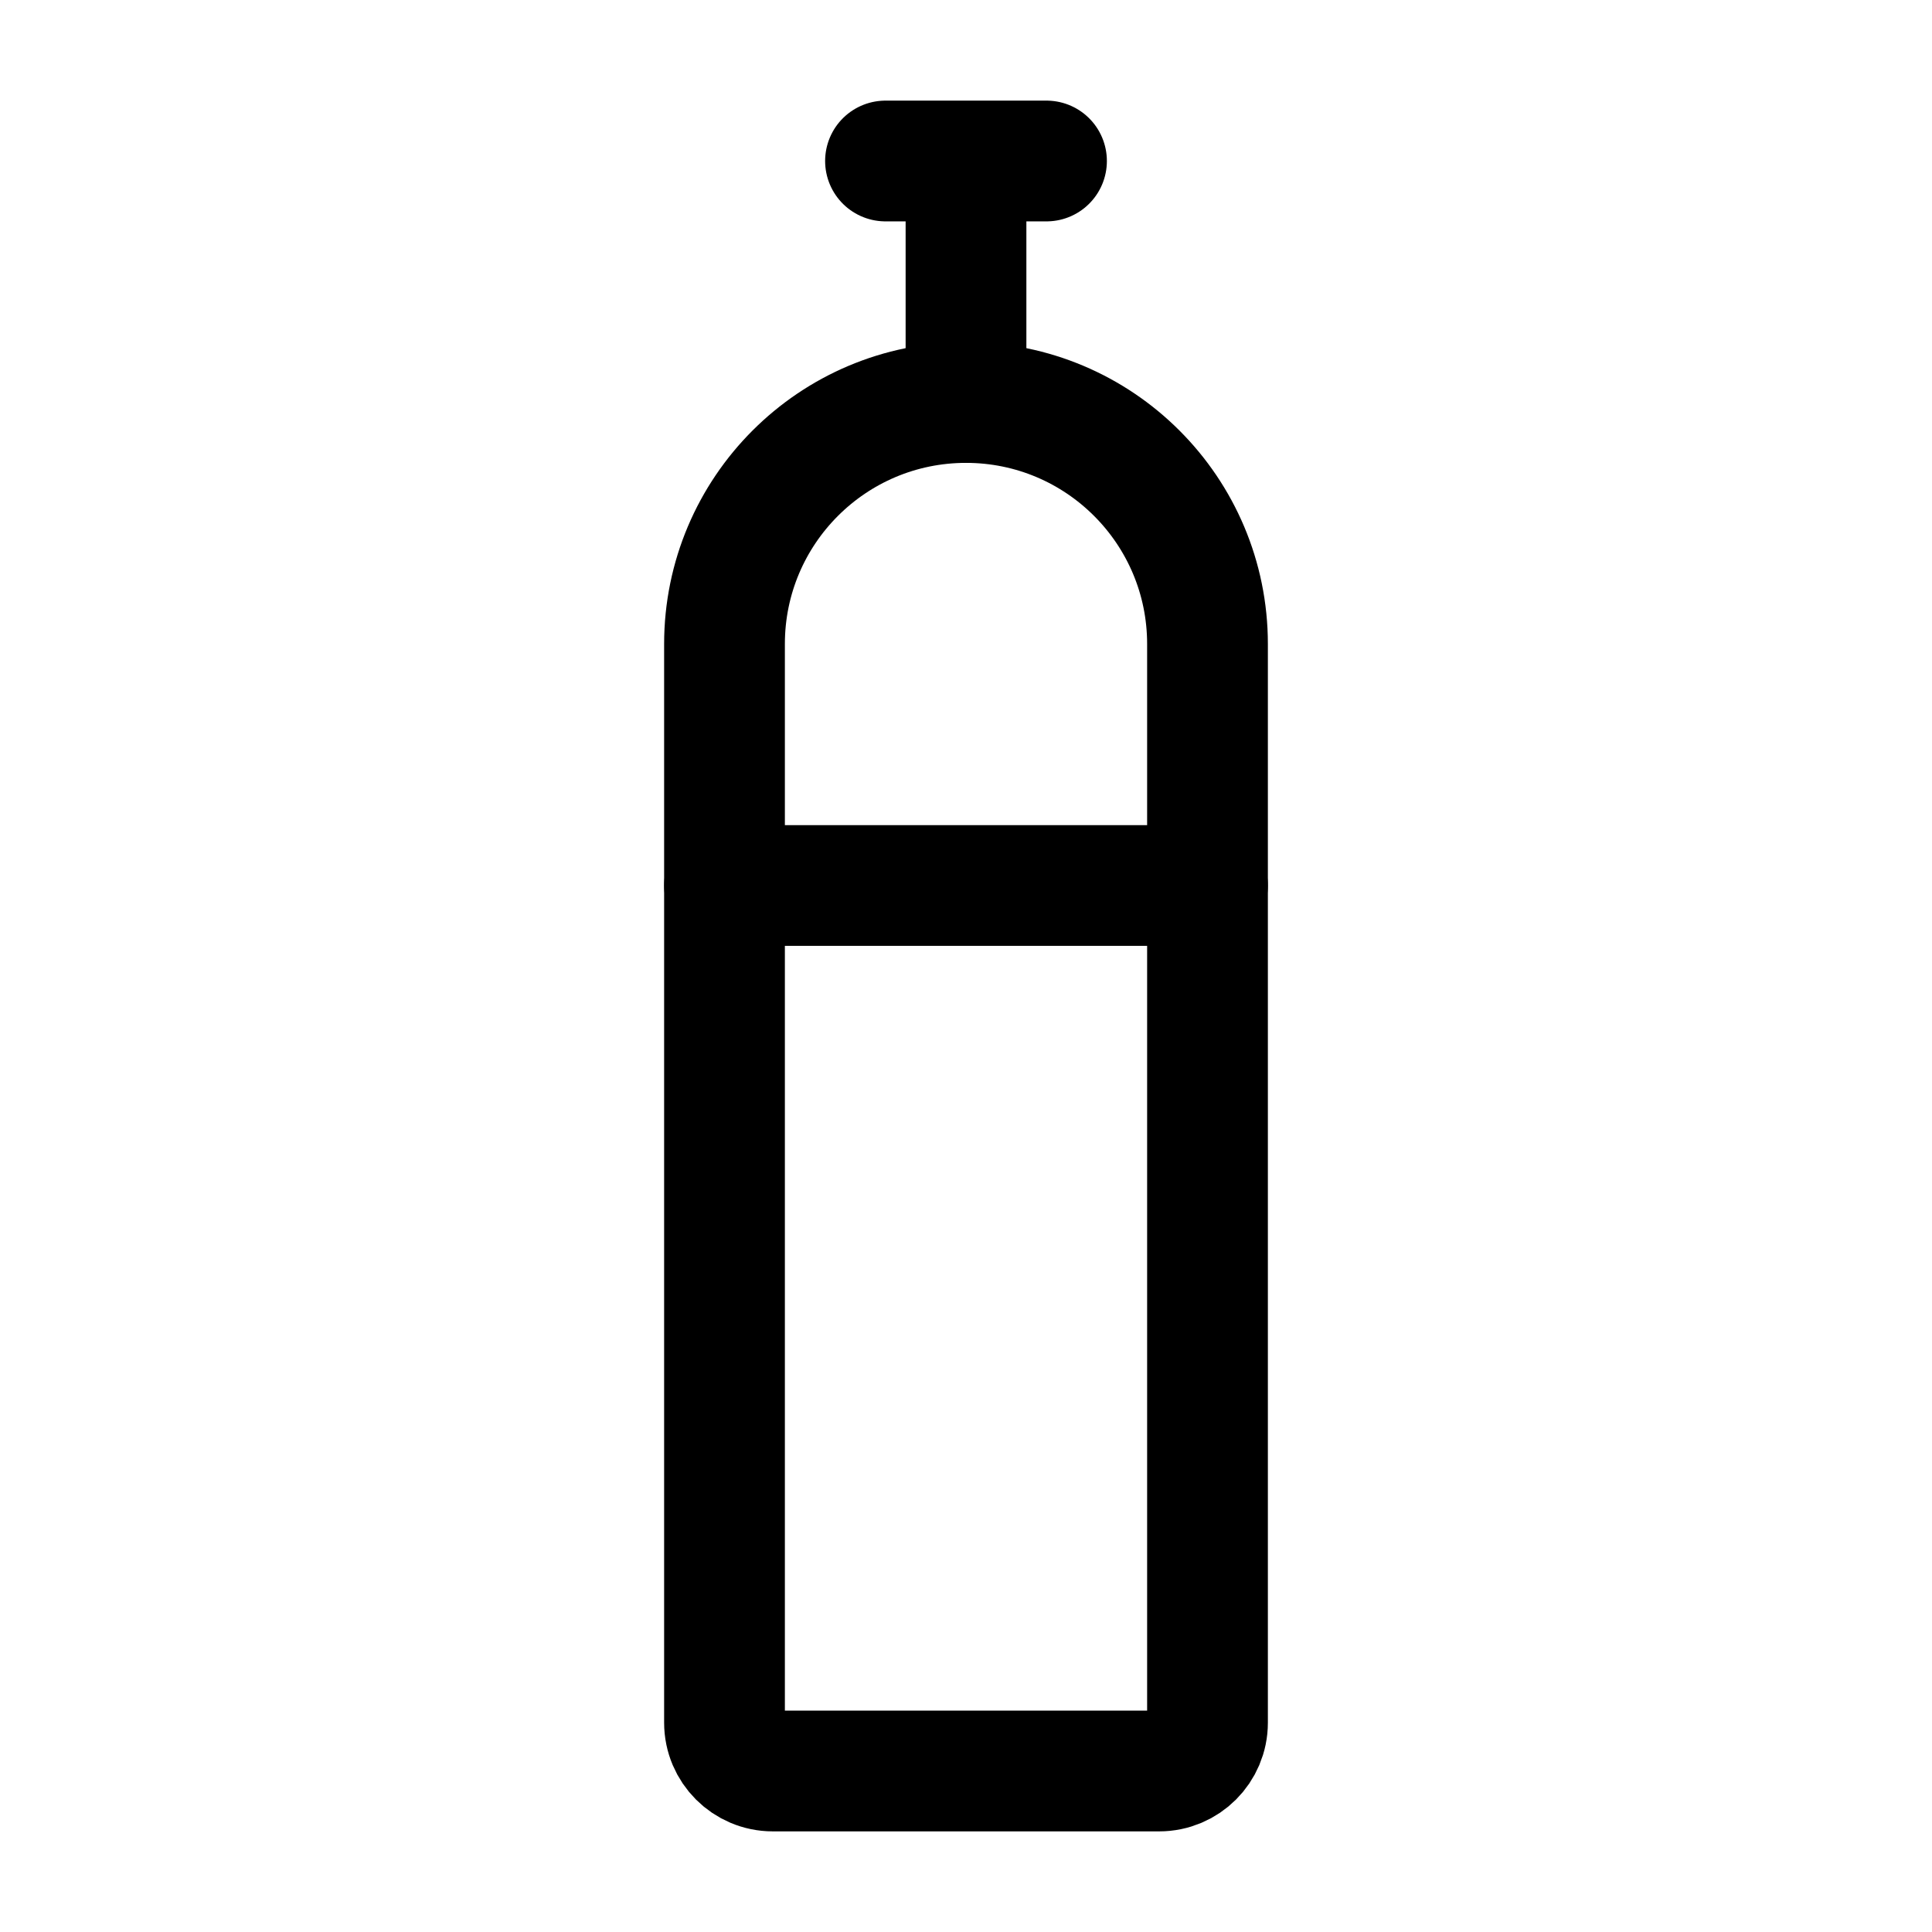
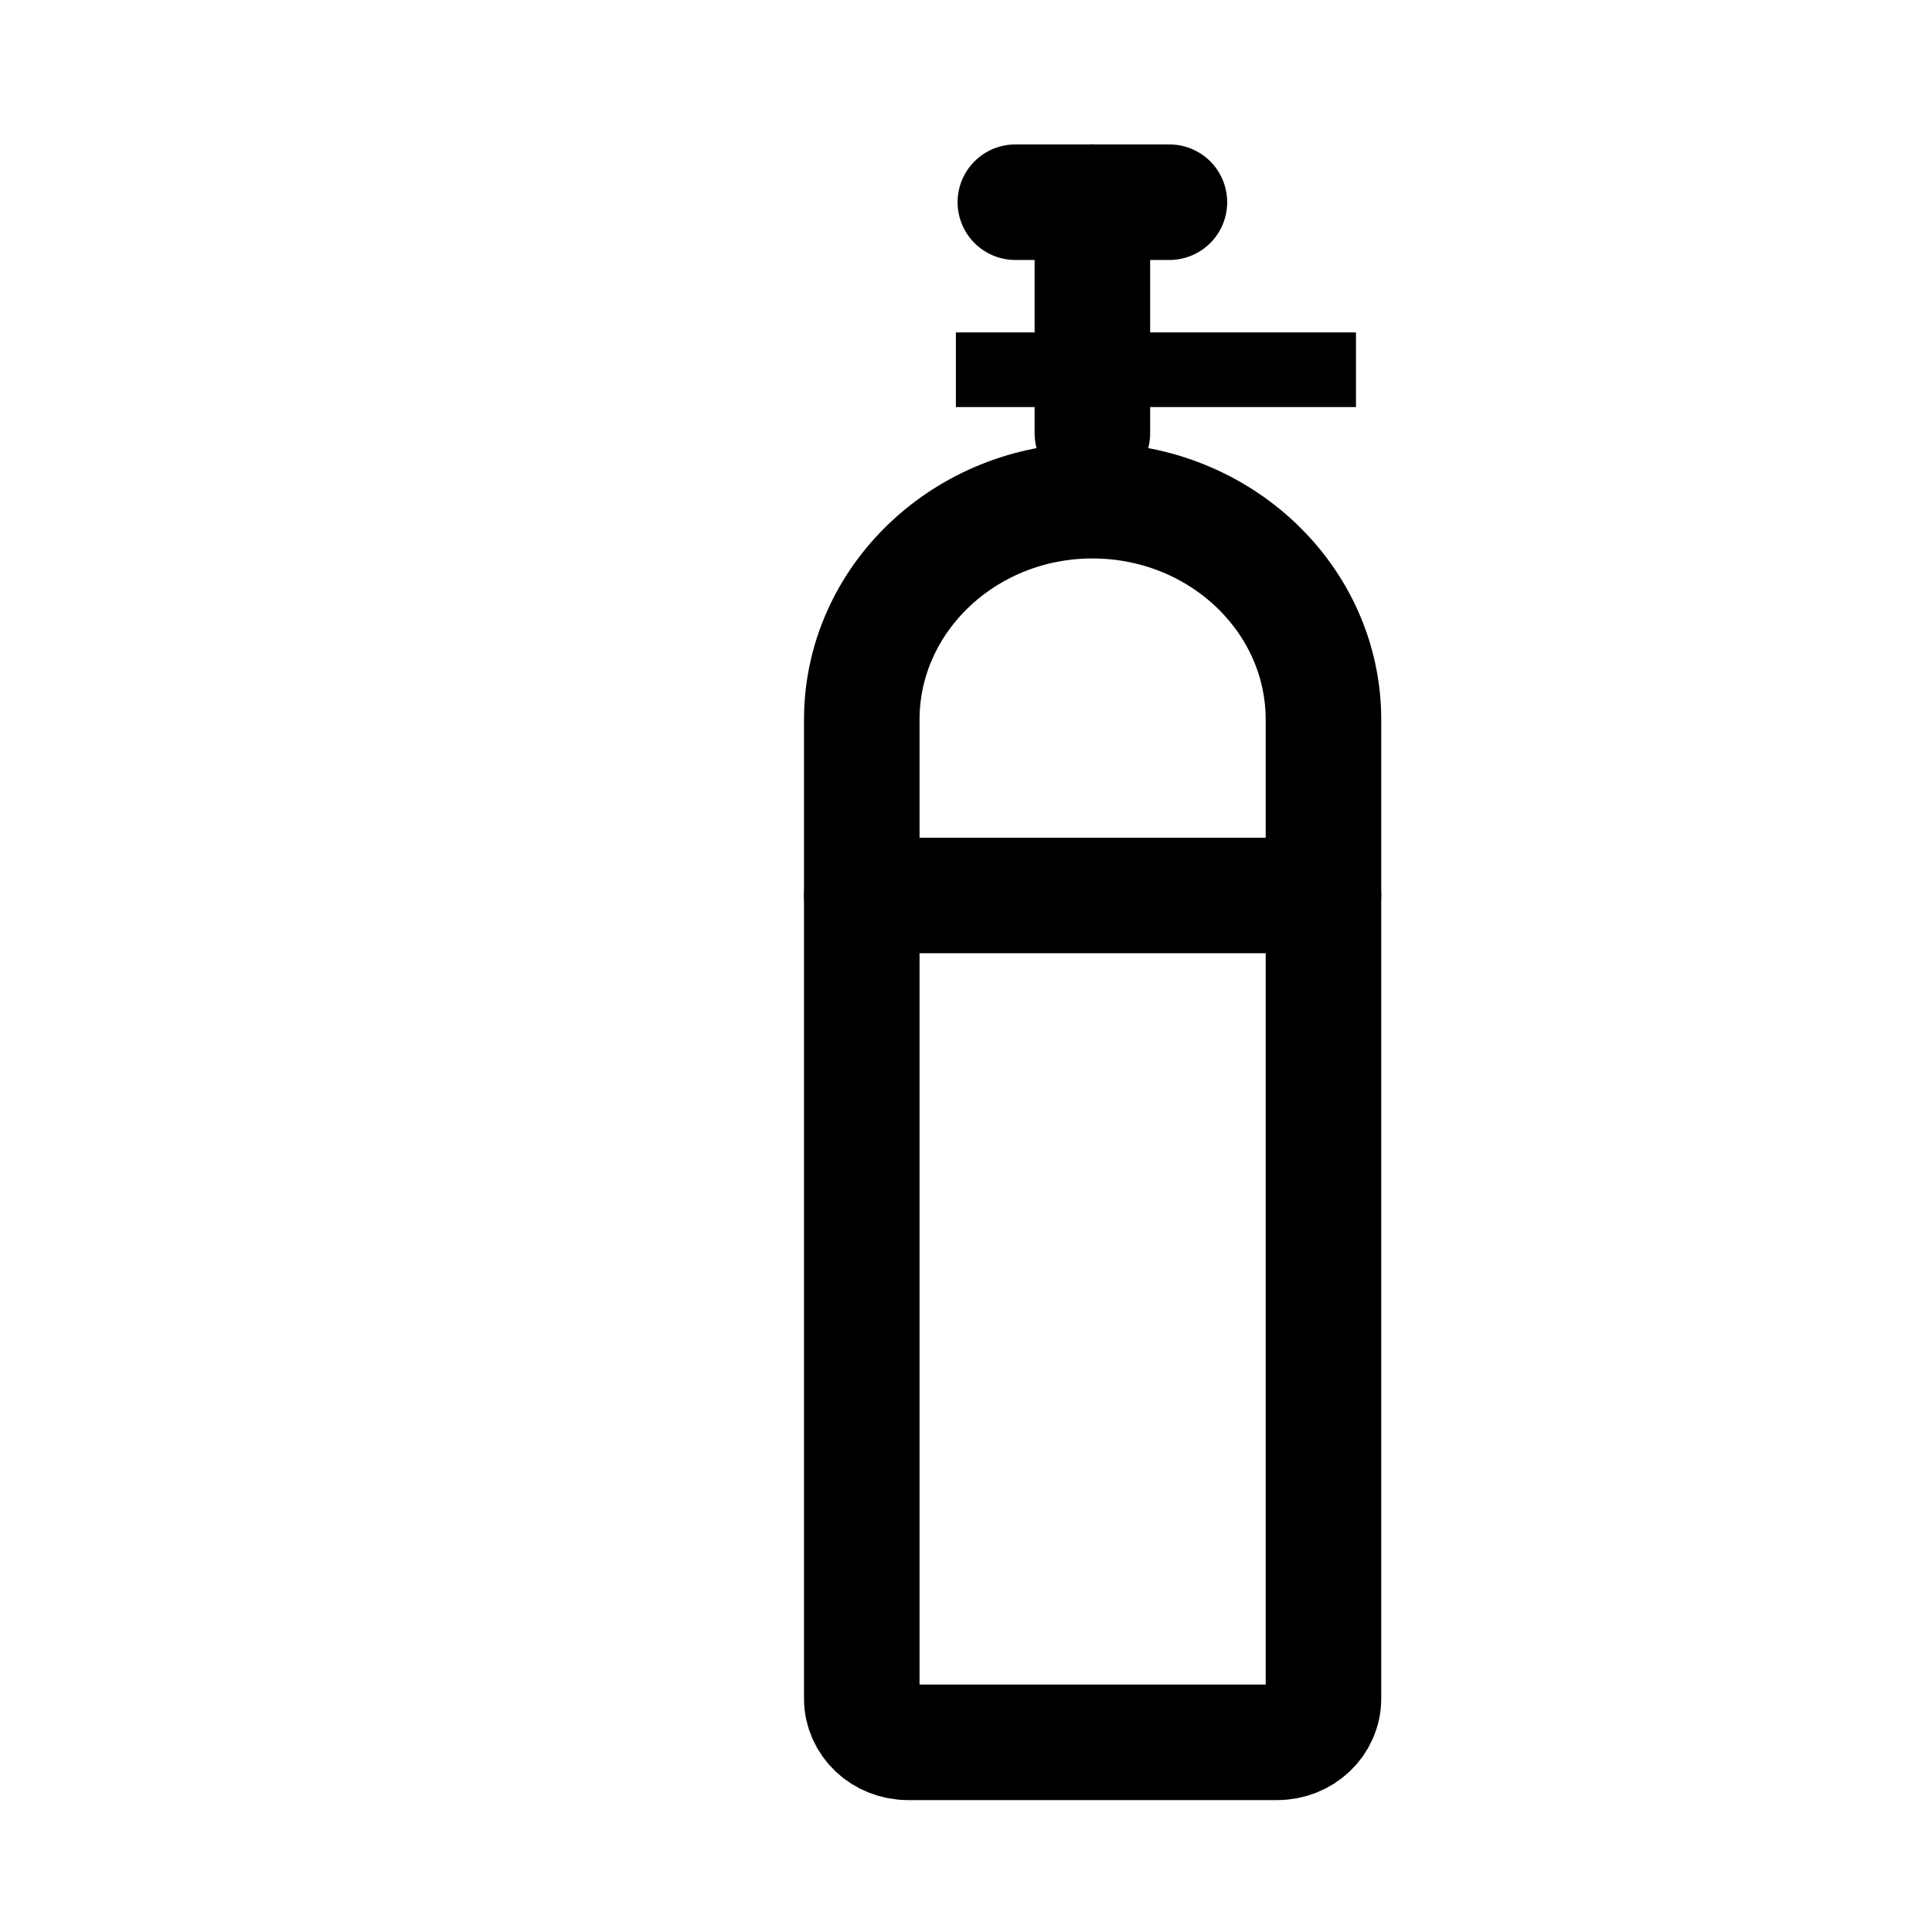
- <svg xmlns="http://www.w3.org/2000/svg" fill="none" height="24" stroke-width="1.5" viewBox="0 0 24 24" width="24">
-   <path d="M9 8C9 6.343 10.343 5 12 5V5C13.657 5 15 6.343 15 8V21.4C15 21.731 14.731 22 14.4 22H9.6C9.269 22 9 21.731 9 21.4V8Z" stroke="currentColor" stroke-linecap="round" />
-   <path d="M9 11H15" stroke="currentColor" stroke-linecap="round" />
-   <path d="M12 5V2M12 2H11M12 2H13" stroke="currentColor" stroke-linecap="round" />
+ <svg xmlns="http://www.w3.org/2000/svg" version="1.2" width="80.26mm" height="80.26mm" viewBox="0 0 8026 8026" preserveAspectRatio="xMidYMid" fill-rule="evenodd" stroke-width="28.222" stroke-linejoin="round" xml:space="preserve">
+   <defs class="ClipPathGroup">
+     <clipPath id="a" clipPathUnits="userSpaceOnUse">
+       <path d="M0 0h8026v8026H0z" />
+     </clipPath>
+   </defs>
+   <g class="SlideGroup">
+     <g class="Slide" clip-path="url(#a)">
+       <g class="Page" fill="none">
+         <g class="com.sun.star.drawing.ClosedBezierShape">
+           <path class="BoundingBox" d="M3339 1839h2401v5641H3339z" />
+           <path stroke="#000" stroke-width="480" stroke-linejoin="miter" stroke-linecap="round" d="M3580 2990c0-502 430-910 958-910h0c530 0 960 408 960 910v4066c0 101-86 182-192 182H3772c-106 0-192-81-192-182V2990Z" />
+         </g>
+         <g class="com.sun.star.drawing.LineShape">
+           <path class="BoundingBox" d="M3339 3479h2401v482H3339z" />
+           <path stroke="#000" stroke-width="480" stroke-linejoin="miter" stroke-linecap="round" d="M3580 3720h1918" />
+         </g>
+         <g class="com.sun.star.drawing.LineShape">
+           <path class="BoundingBox" d="M4298 599h482v1442h-482z" />
+           <path stroke="#000" stroke-width="480" stroke-linejoin="miter" stroke-linecap="round" d="M4538 1800V840" />
+         </g>
+         <g class="com.sun.star.drawing.LineShape">
+           <path class="BoundingBox" d="M3978 599h802v482h-802z" />
+           <path stroke="#000" stroke-width="480" stroke-linejoin="miter" stroke-linecap="round" d="M4538 840h-320" />
+         </g>
+         <g class="com.sun.star.drawing.LineShape">
+           <path class="BoundingBox" d="M4298 599h802v482h-802z" />
+           <path stroke="#000" stroke-width="480" stroke-linejoin="miter" stroke-linecap="round" d="M4538 840h320" />
+         </g>
+         <g class="com.sun.star.drawing.LineShape">
+           <path class="BoundingBox" d="M3815 1380h1975v312H3815z" />
+           <path stroke="#000" stroke-width="310" d="M3971 1536h1662" />
+         </g>
+       </g>
+     </g>
+   </g>
</svg>
